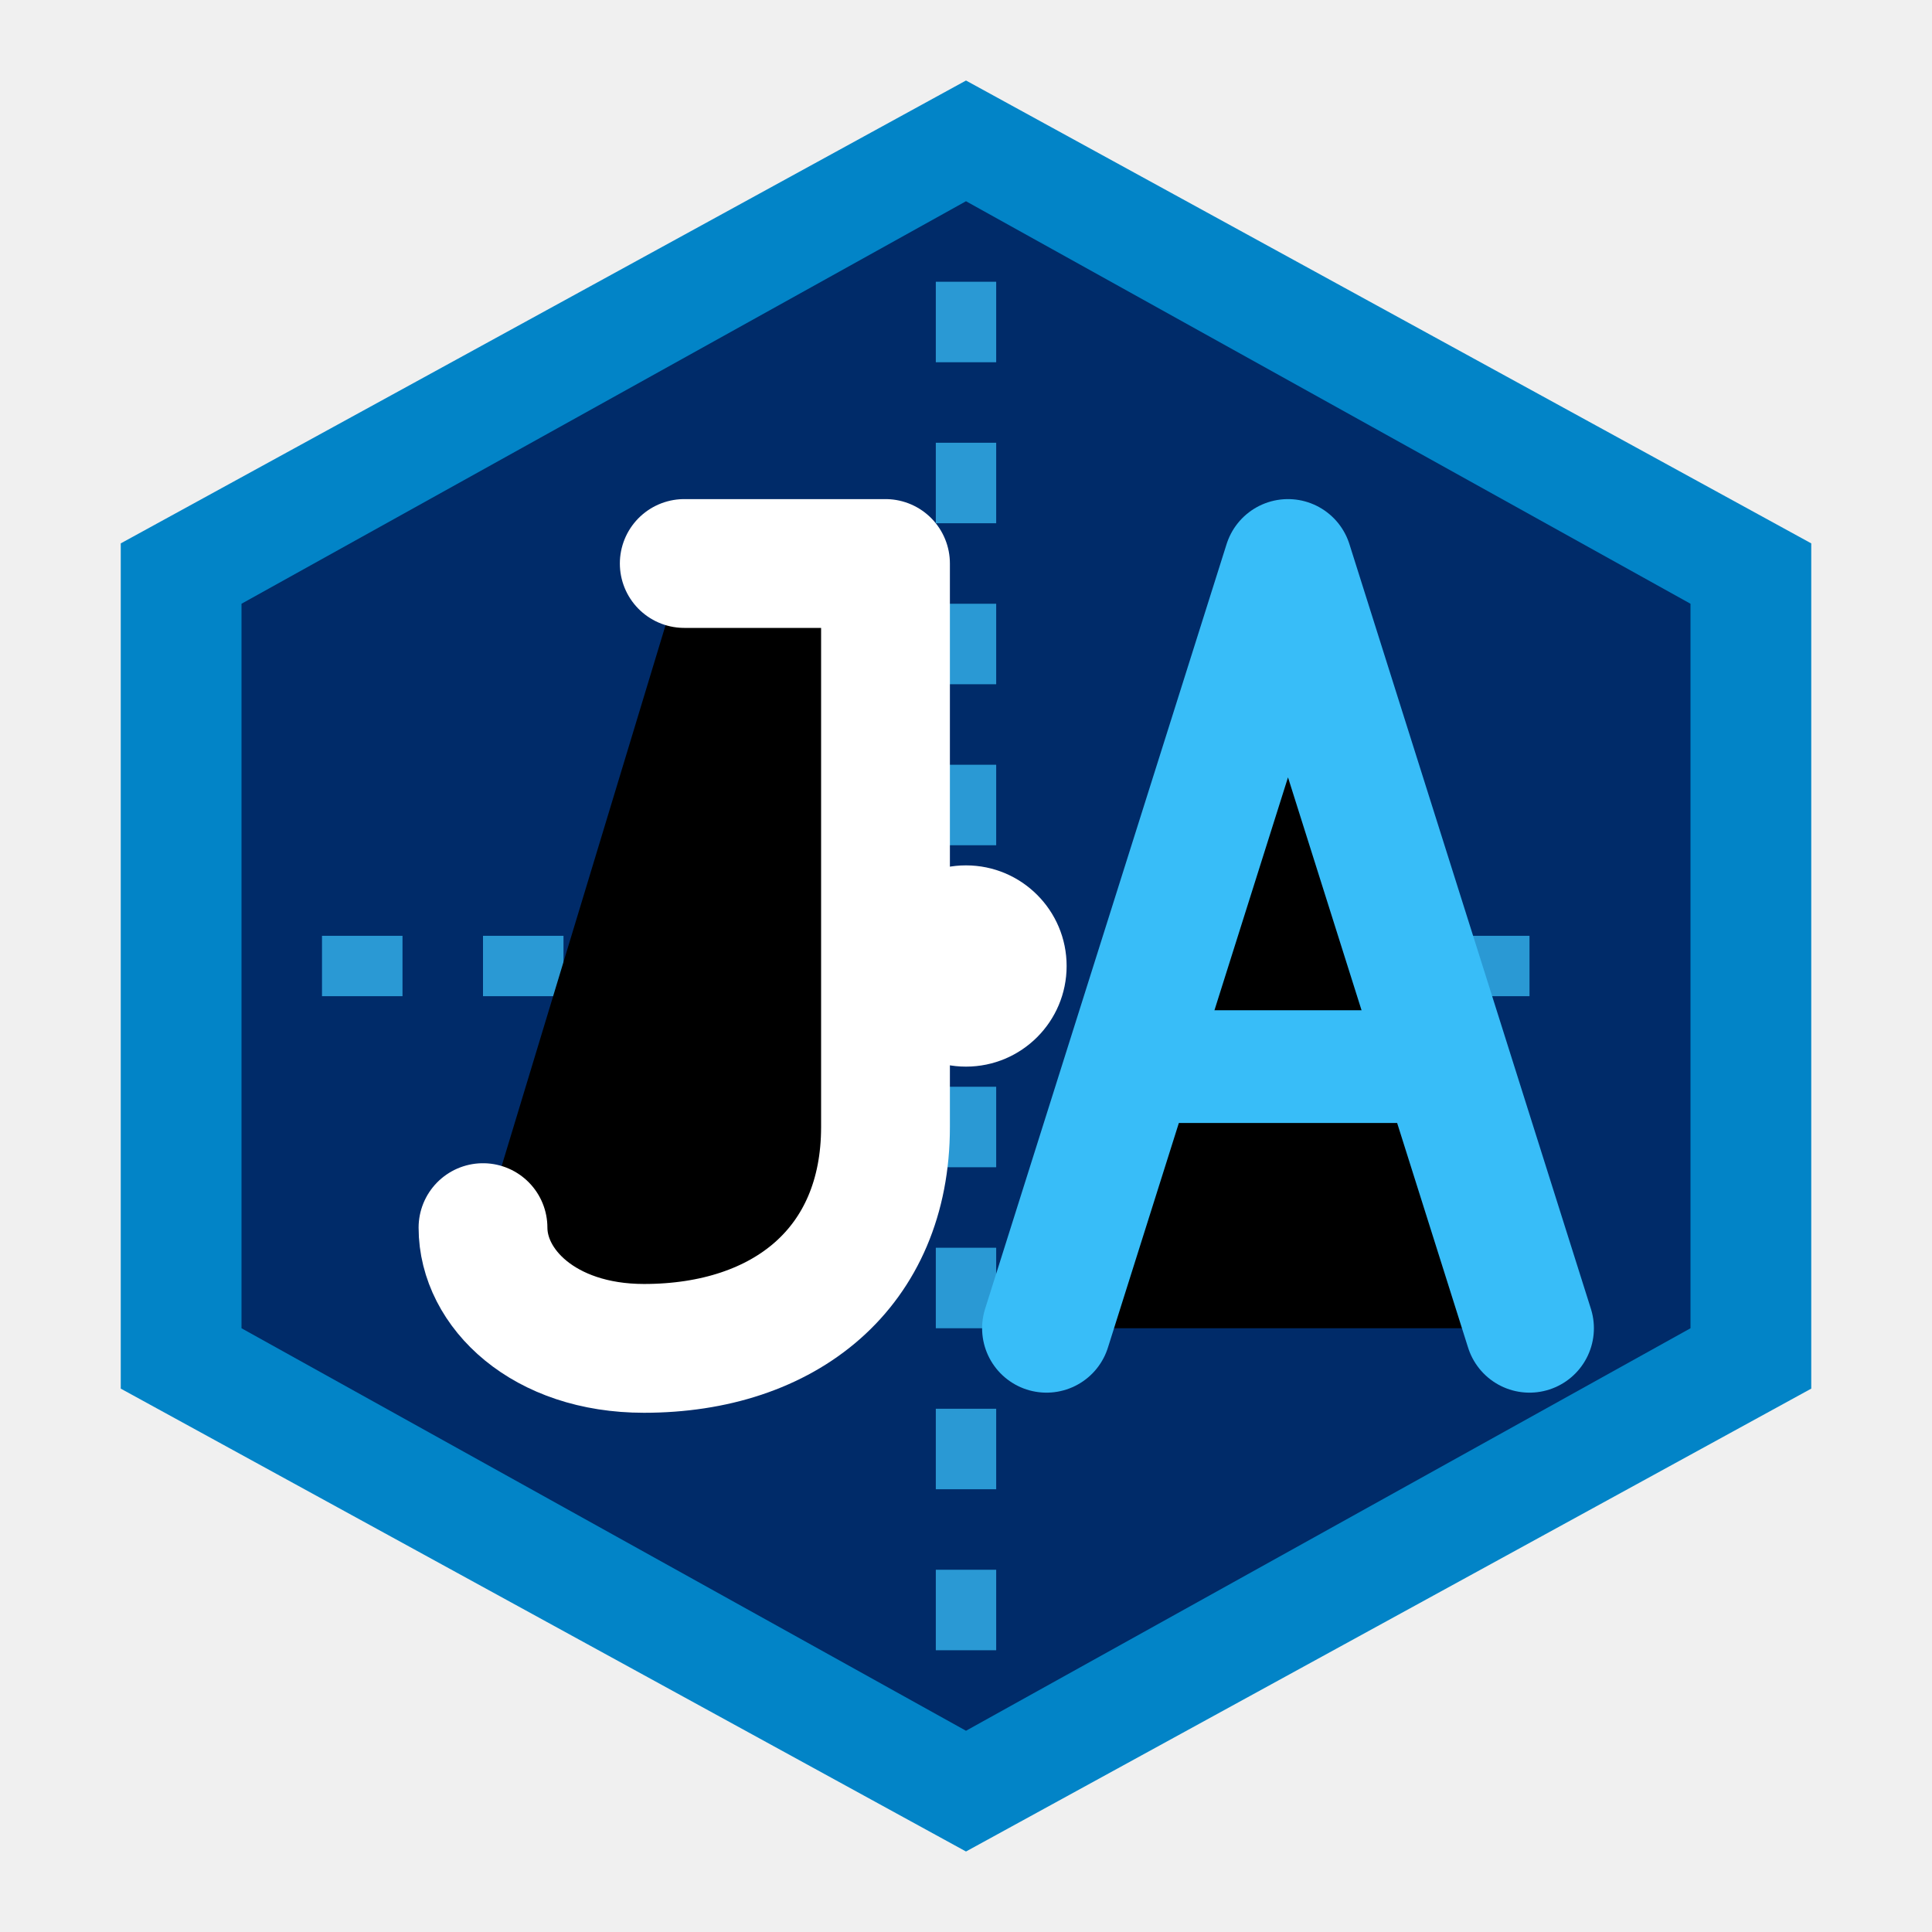
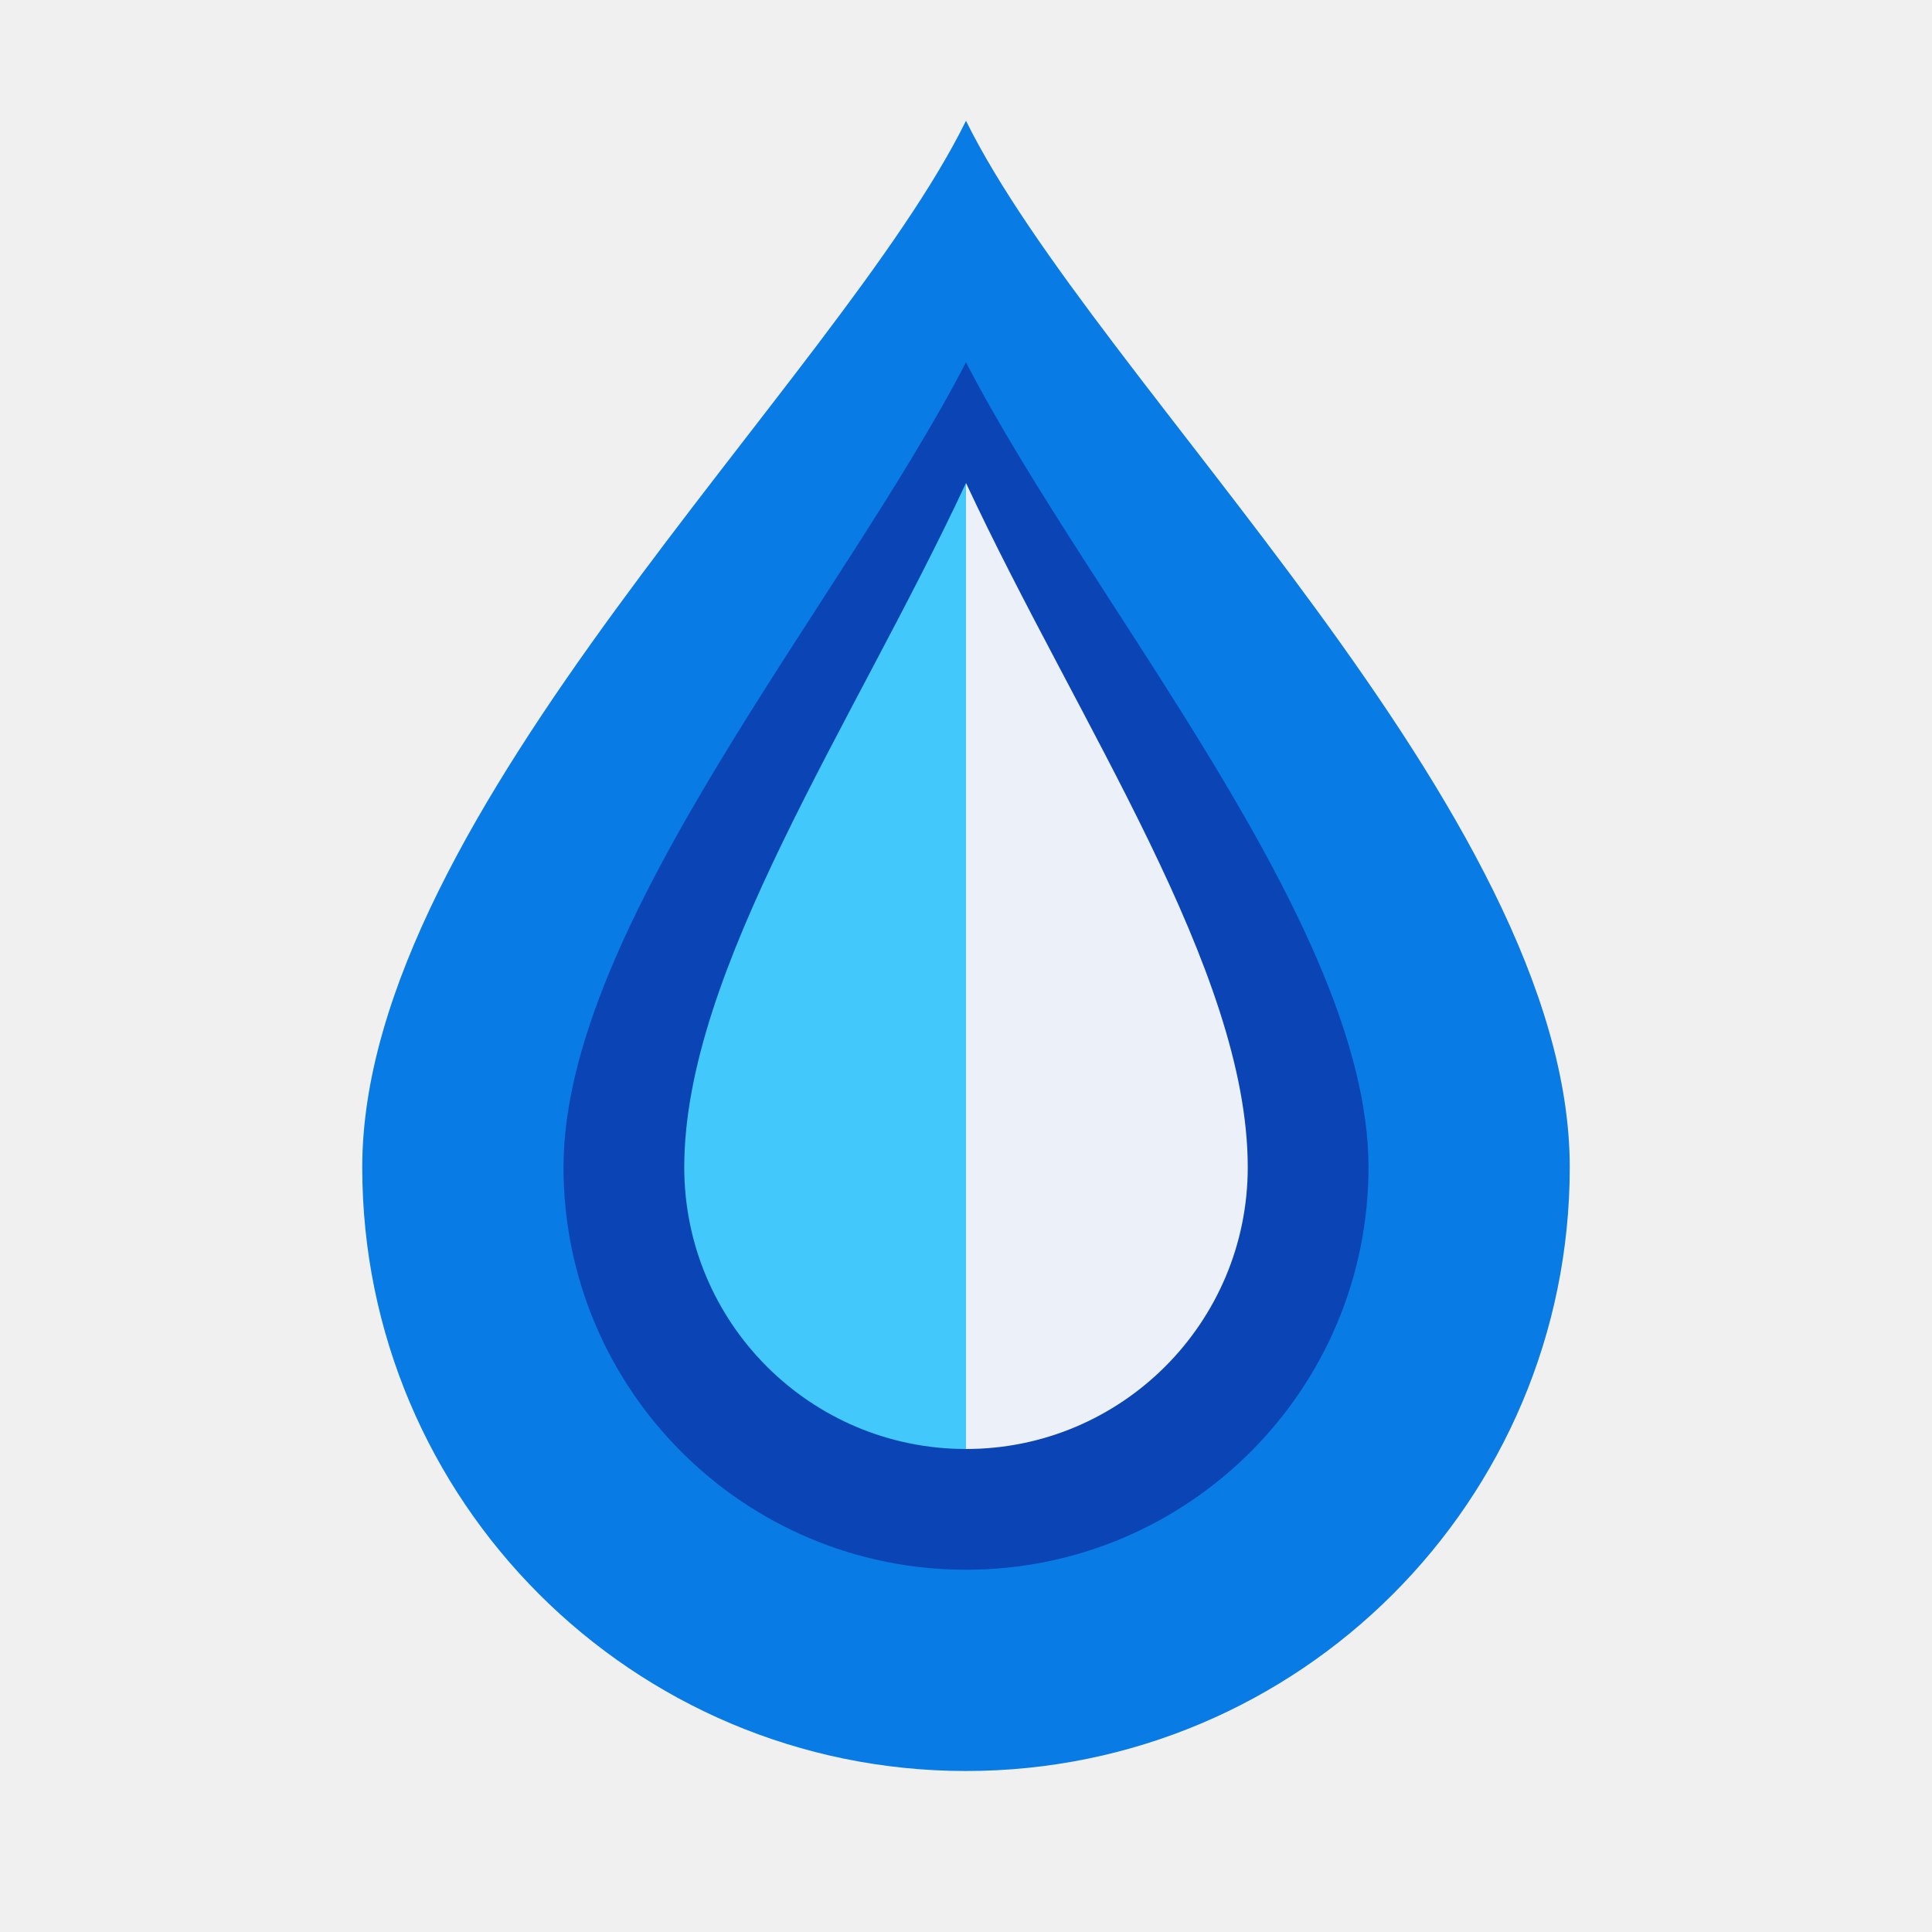
<svg xmlns="http://www.w3.org/2000/svg" viewBox="0 0 48 48" width="48" height="48">
-   <polygon points="24,2 45,13.5 45,34.5 24,46 3,34.5 3,13.5" fill="#0284c7" />
-   <polygon points="24,5 42,15 42,33 24,43 6,33 6,15" fill="#002b69" />
-   <line x1="24" y1="7" x2="24" y2="41" stroke="#38bdf8" stroke-width="1.5" stroke-dasharray="2 2" opacity="0.75" />
-   <line x1="8" y1="24" x2="40" y2="24" stroke="#38bdf8" stroke-width="1.5" stroke-dasharray="2 2" opacity="0.75" />
-   <path d="M17 14 H22 V28 C22 31.5 19.5 33.5 16 33.5 C13.5 33.5 12 32 12 30.5" stroke="white" stroke-width="3.2" stroke-linecap="round" stroke-linejoin="round" />
-   <path d="M26 33 L32 14 L38 33" stroke="#38bdf8" stroke-width="3.2" stroke-linecap="round" stroke-linejoin="round" />
-   <path d="M28.5 26.5 H35.5" stroke="#38bdf8" stroke-width="2.8" stroke-linecap="round" />
-   <circle cx="24" cy="24" r="2.5" fill="#ffffff" />
+   <path d="M24 3C20.8 9.5 9 20.2 9 29a15 15 0 0 0 30 0C39 20.2 27.2 9.5 24 3Z" fill="#087be5" />
+   <path d="M24 9c-3.1 6-10 14-10 20a10 10 0 0 0 20 0c0-6-6.9-14-10-20Z" fill="#0b45b5" />
+   <path d="M24 12c-2.8 6-7 12.1-7 17a7 7 0 0 0 7 7V12Z" fill="#42c8fa" />
+   <path d="M24 12c2.8 6 7 12.1 7 17a7 7 0 0 1-7 7V12Z" fill="#fff" opacity=".92" />
</svg>
